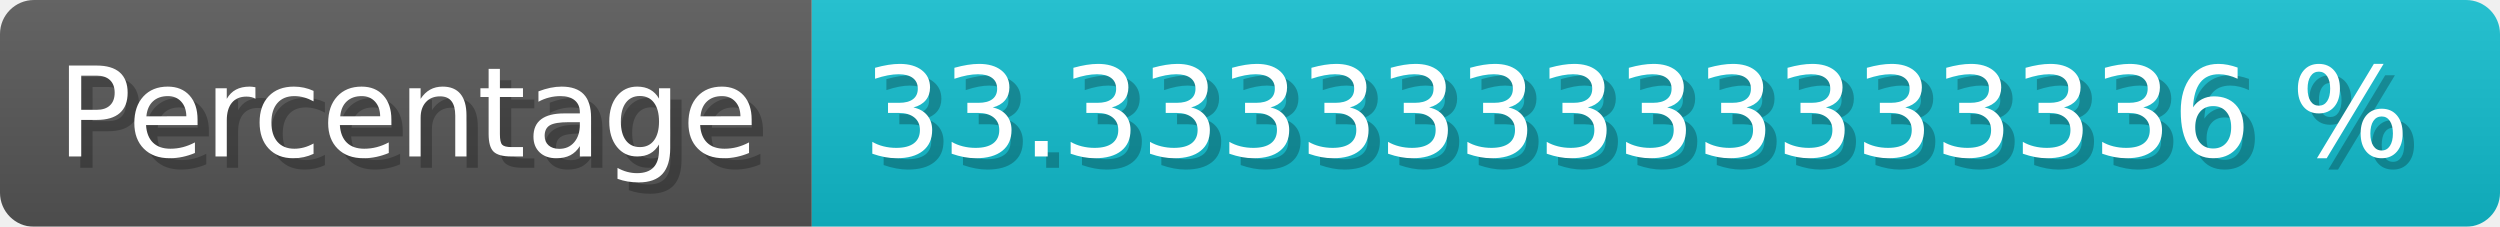
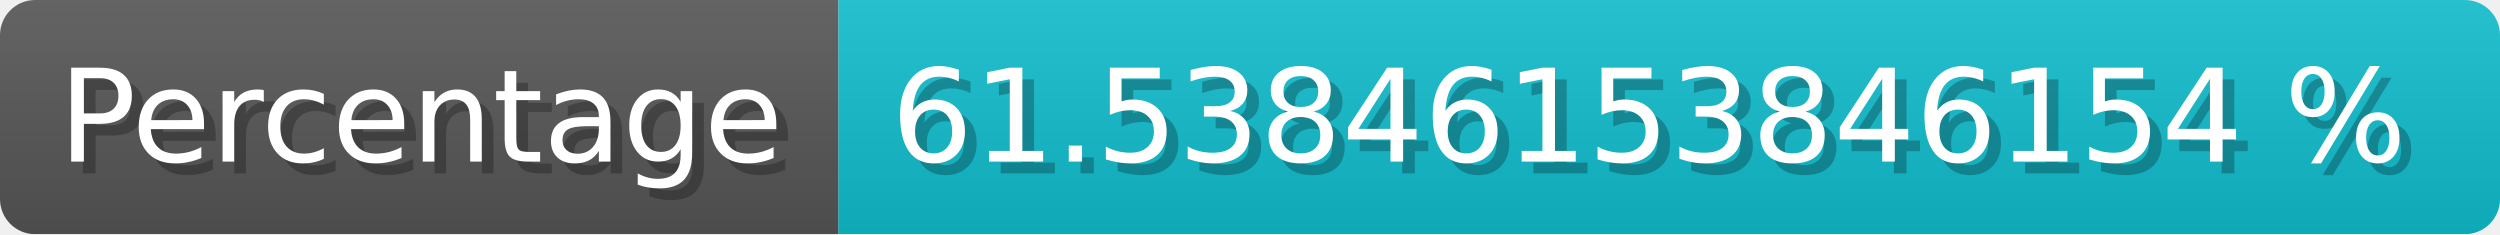
- <svg xmlns="http://www.w3.org/2000/svg" width="220.5" height="20" viewBox="0 0 2205 200" role="img" aria-label="Percentage: 33.333333333333336 %">
+ <svg xmlns="http://www.w3.org/2000/svg" width="213.5" height="20" viewBox="0 0 2135 200" role="img" aria-label="Percentage: 61.53846153846154 %">
  <linearGradient id="a" x2="0" y2="100%">
    <stop offset="0" stop-opacity=".1" stop-color="#EEE" />
    <stop offset="1" stop-opacity=".1" />
  </linearGradient>
  <mask id="m">
-     <rect width="2205" height="200" rx="30" fill="#FFF" />
+     <rect width="2135" height="200" rx="30" fill="#FFF" />
  </mask>
  <g mask="url(#m)">
    <rect width="716" height="200" fill="#555" />
-     <rect width="1489" height="200" fill="#1BC" x="716" />
-     <rect width="2205" height="200" fill="url(#a)" />
+     <rect width="1419" height="200" fill="#1BC" x="716" />
+     <rect width="2135" height="200" fill="url(#a)" />
  </g>
  <g aria-hidden="true" fill="#fff" text-anchor="start" font-family="Verdana,DejaVu Sans,sans-serif" font-size="110">
    <text x="60" y="148" textLength="616" fill="#000" opacity="0.25">Percentage</text>
    <text x="50" y="138" textLength="616">Percentage</text>
-     <text x="771" y="148" textLength="1389" fill="#000" opacity="0.25">33.333333333333336 %</text>
-     <text x="761" y="138" textLength="1389">33.333333333333336 %</text>
+     <text x="771" y="148" textLength="1319" fill="#000" opacity="0.25">61.53846153846154 %</text>
+     <text x="761" y="138" textLength="1319">61.53846153846154 %</text>
  </g>
</svg>
